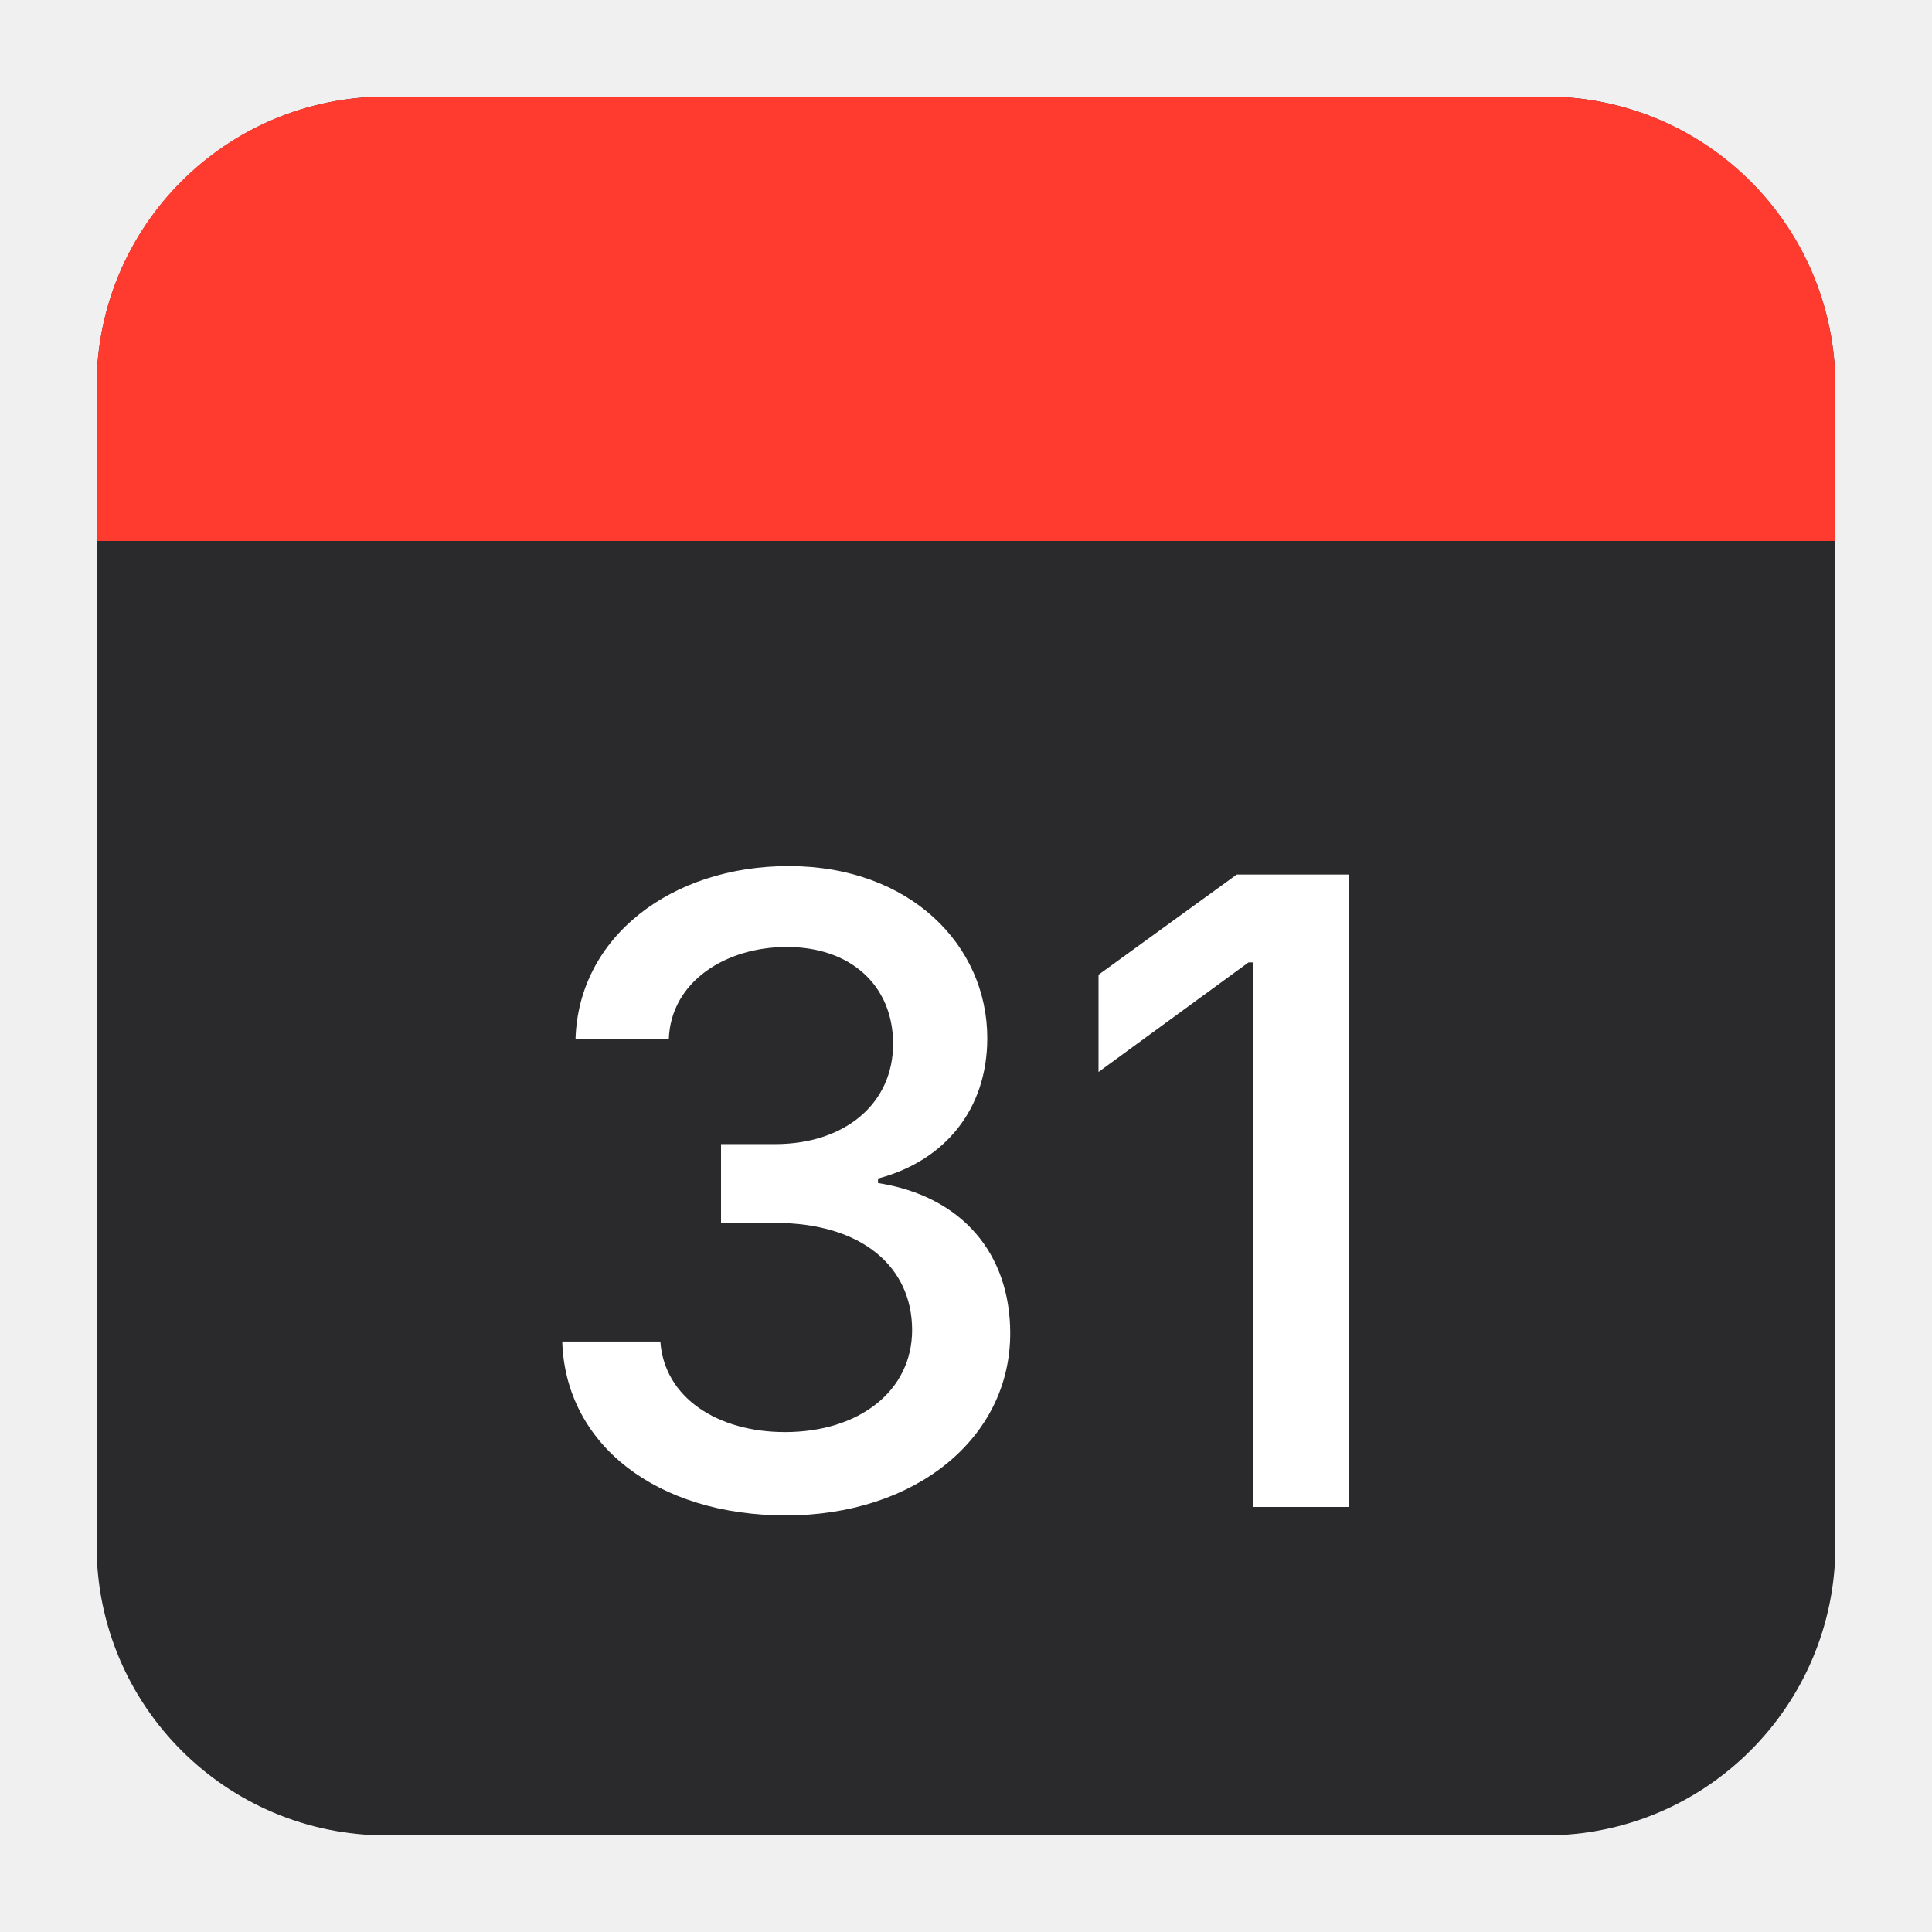
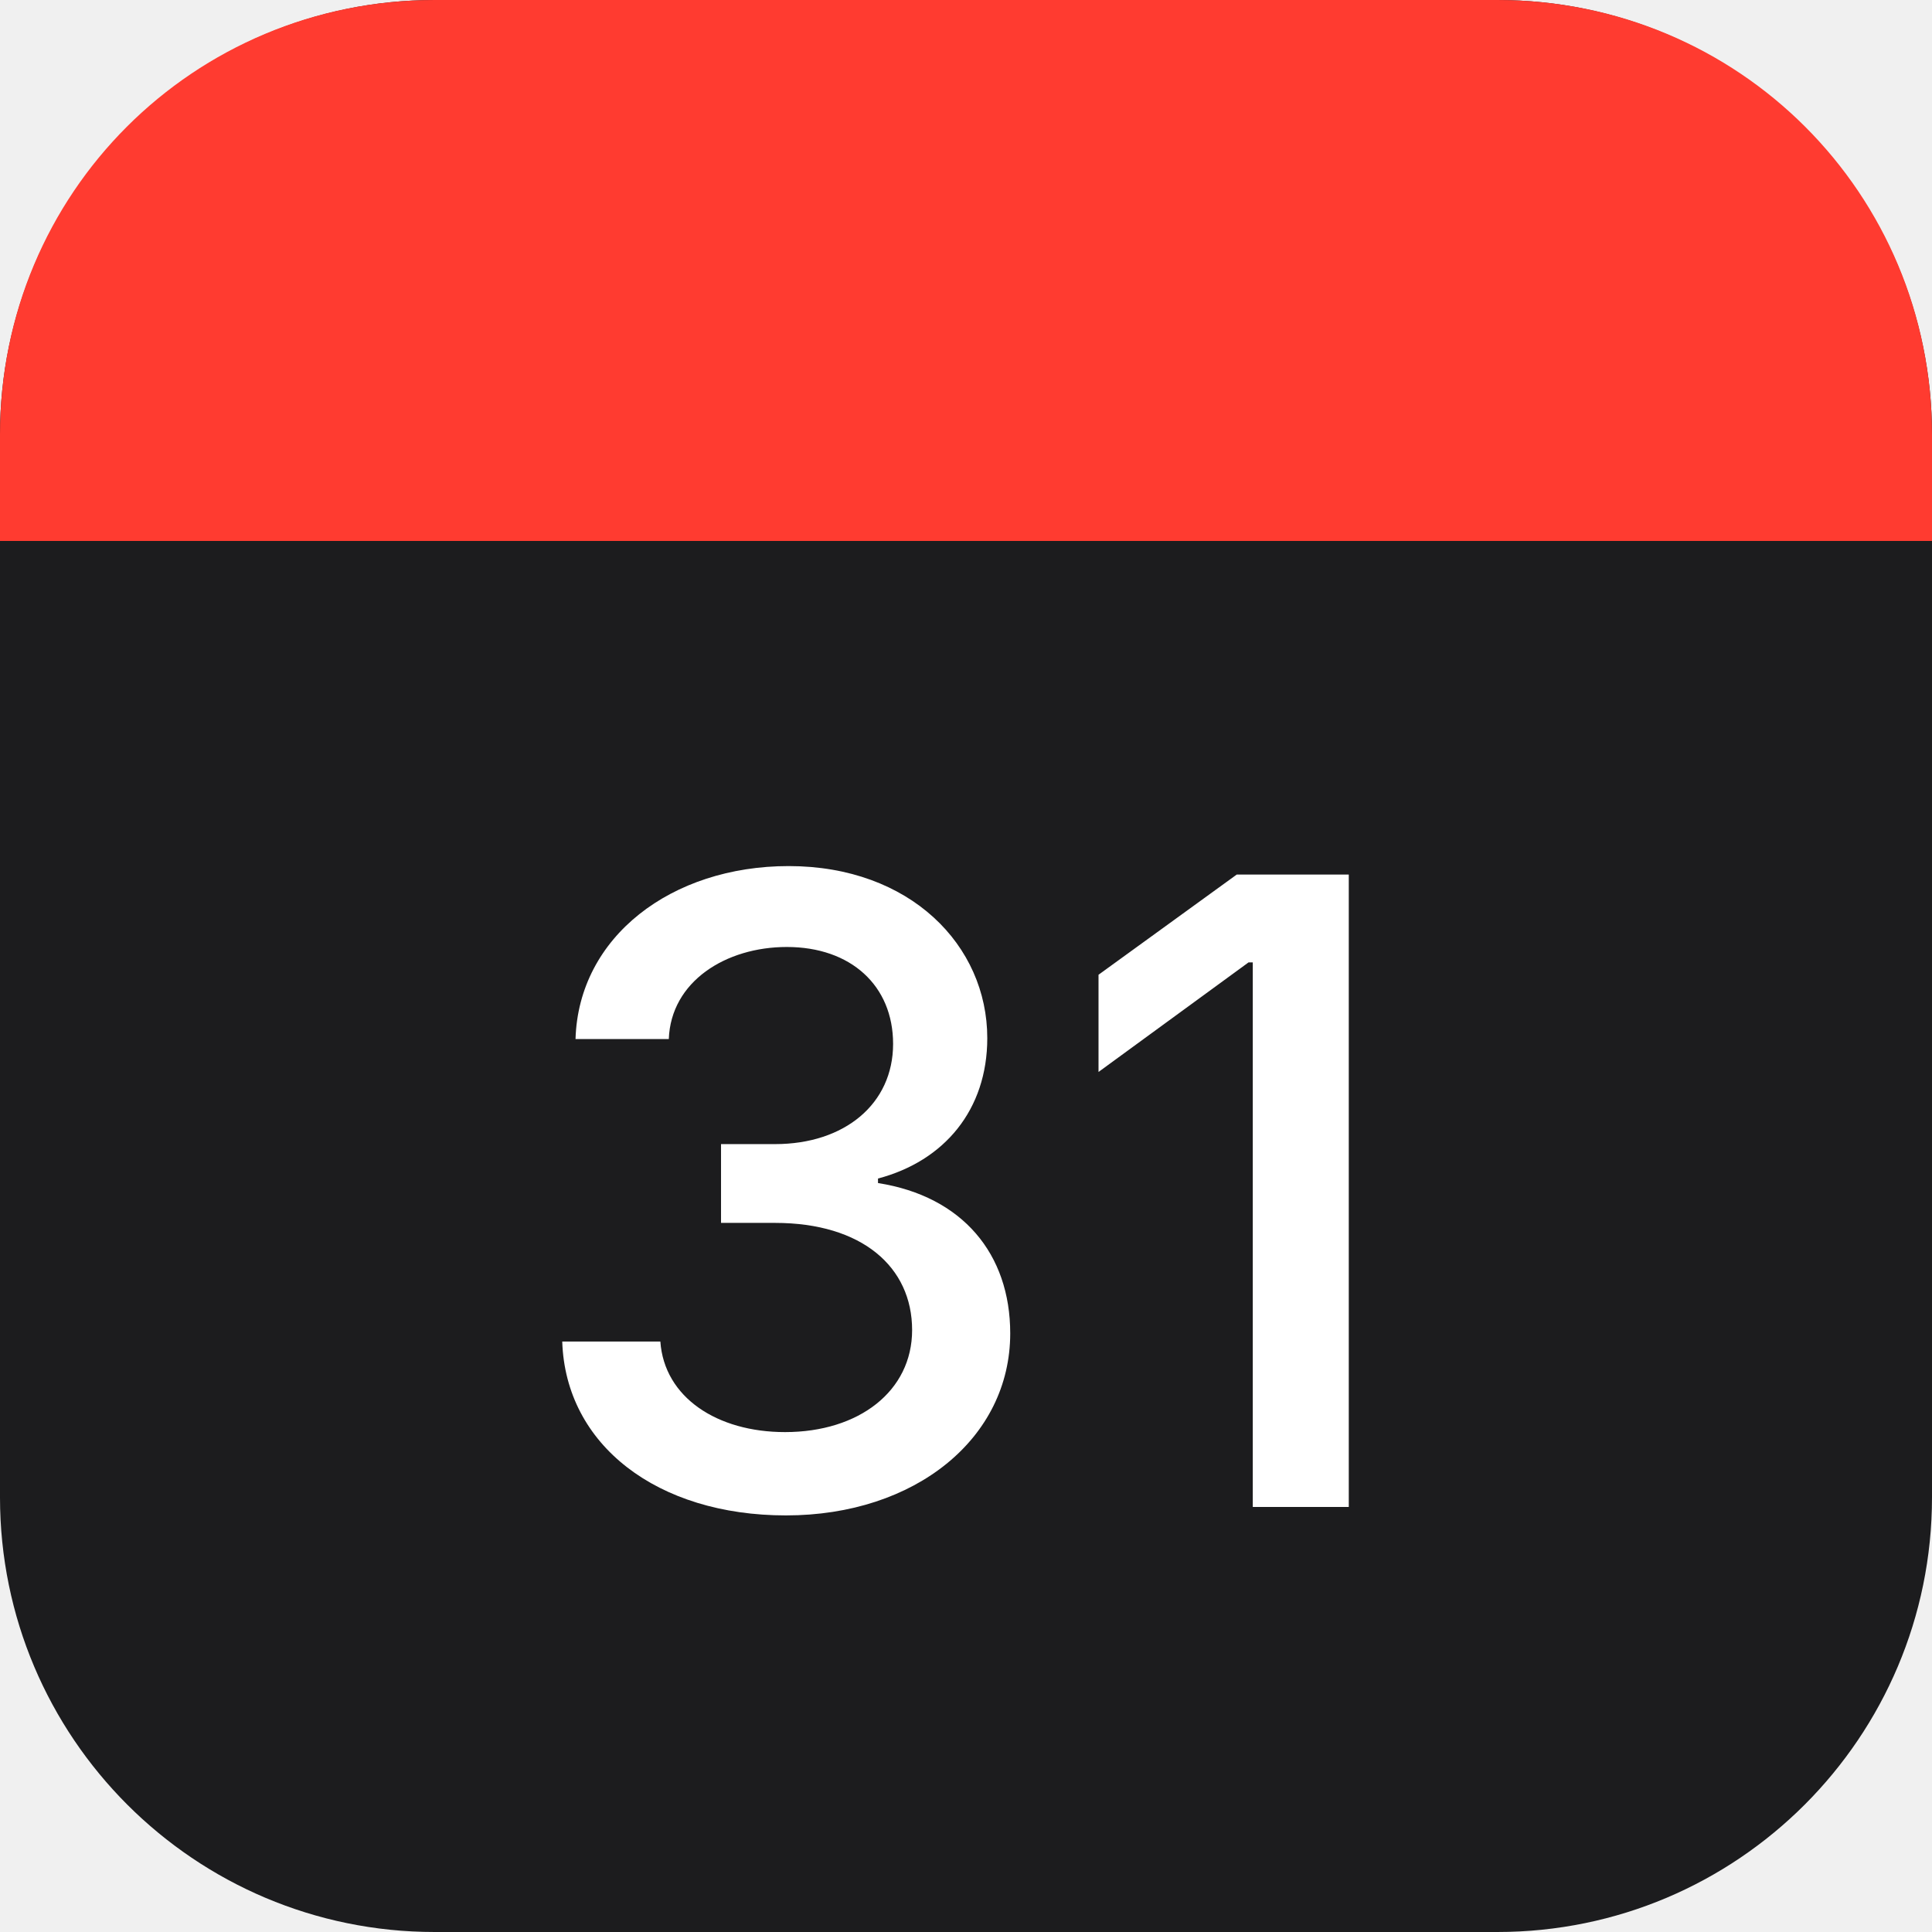
<svg xmlns="http://www.w3.org/2000/svg" viewBox="0 0 100 100">
-   <rect width="90" height="90" x="5" y="5" rx="15" fill="#2a2a2c" />
-   <path d="M5 20 C5 11.7 11.7 5 20 5 L80 5 C88.3 5 95 11.7 95 20 L95 28 L5 28 Z" fill="#ff3b30" />
+   <rect width="100" height="100" rx="22.5" fill="#1c1c1e" />
+   <path d="M0 22.5 C0 10 10 0 22.5 0 L77.5 0 C90 0 100 10 100 22.5 L100 28 L0 28 Z" fill="#ff3b30" />
  <text x="50" y="78" font-family="-apple-system, system-ui, sans-serif" font-size="45" font-weight="500" fill="#fff" text-anchor="middle">31</text>
</svg>
